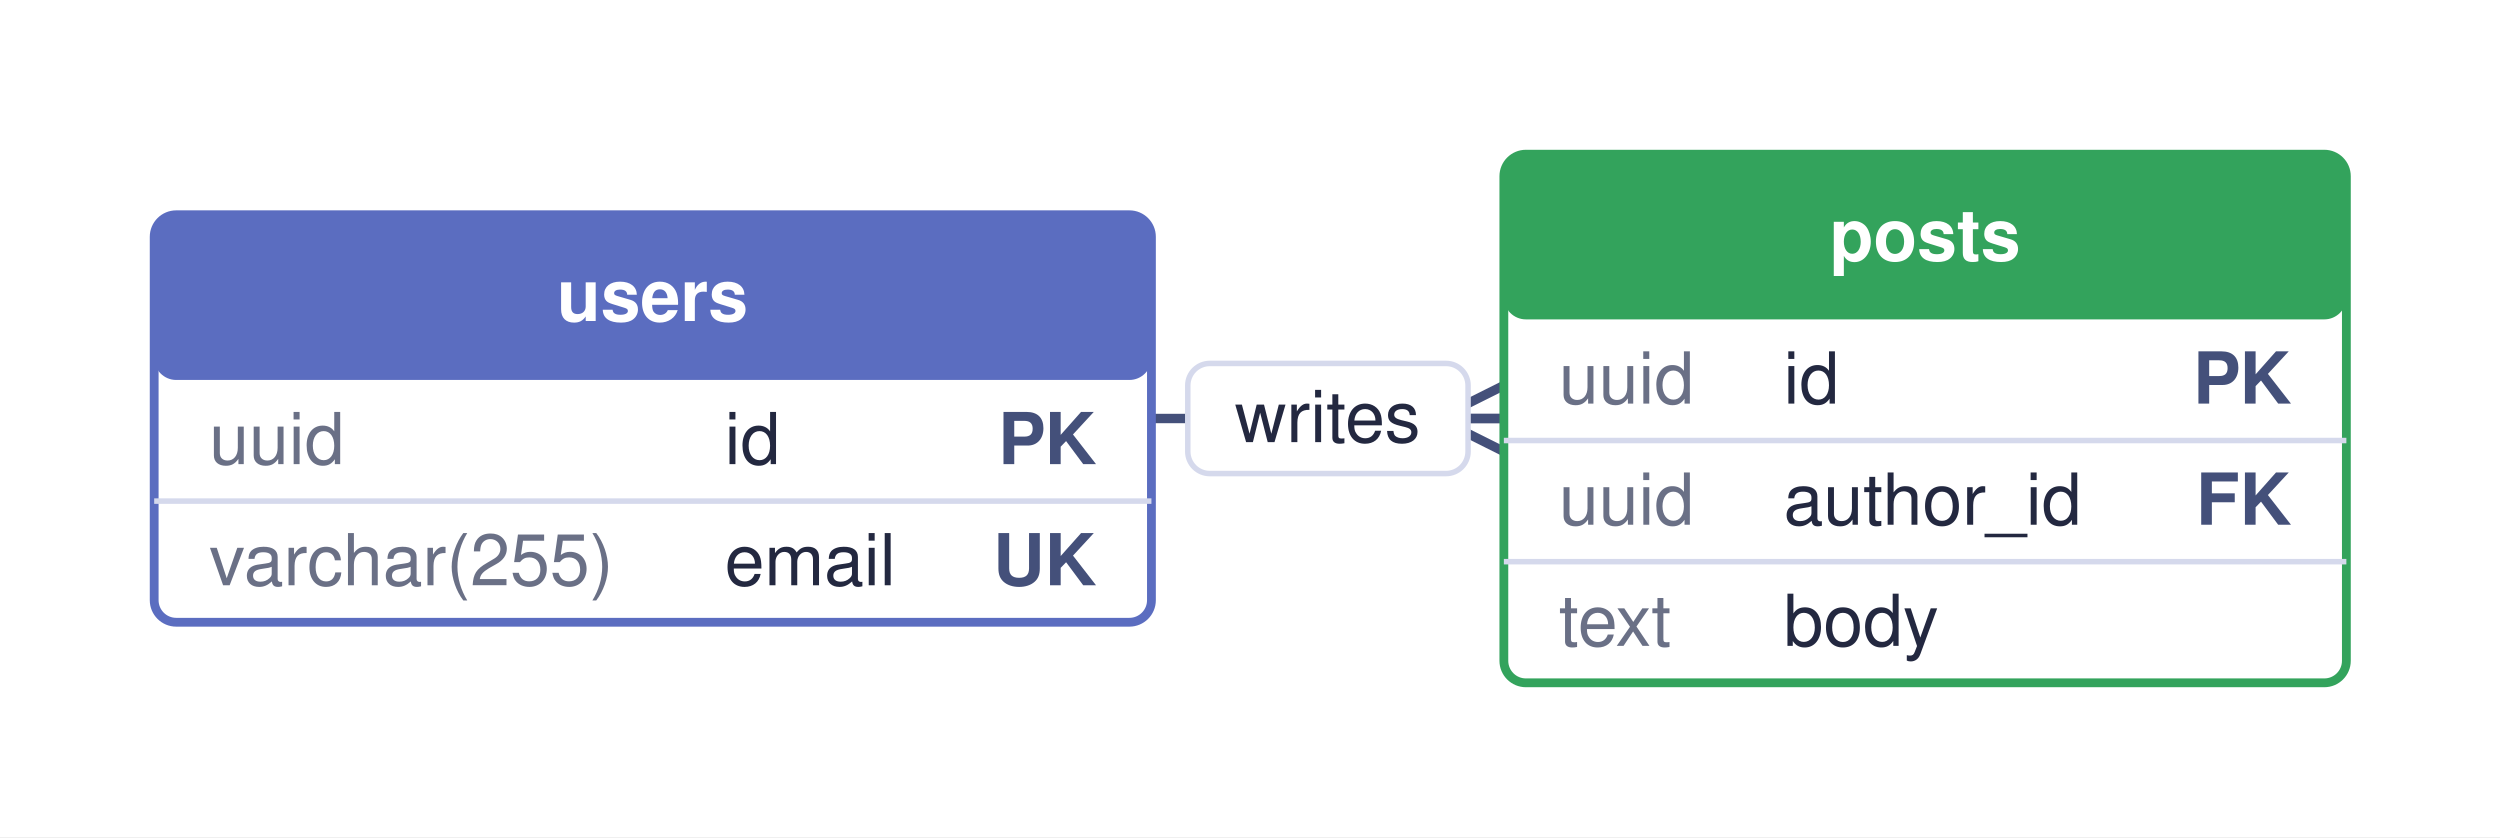
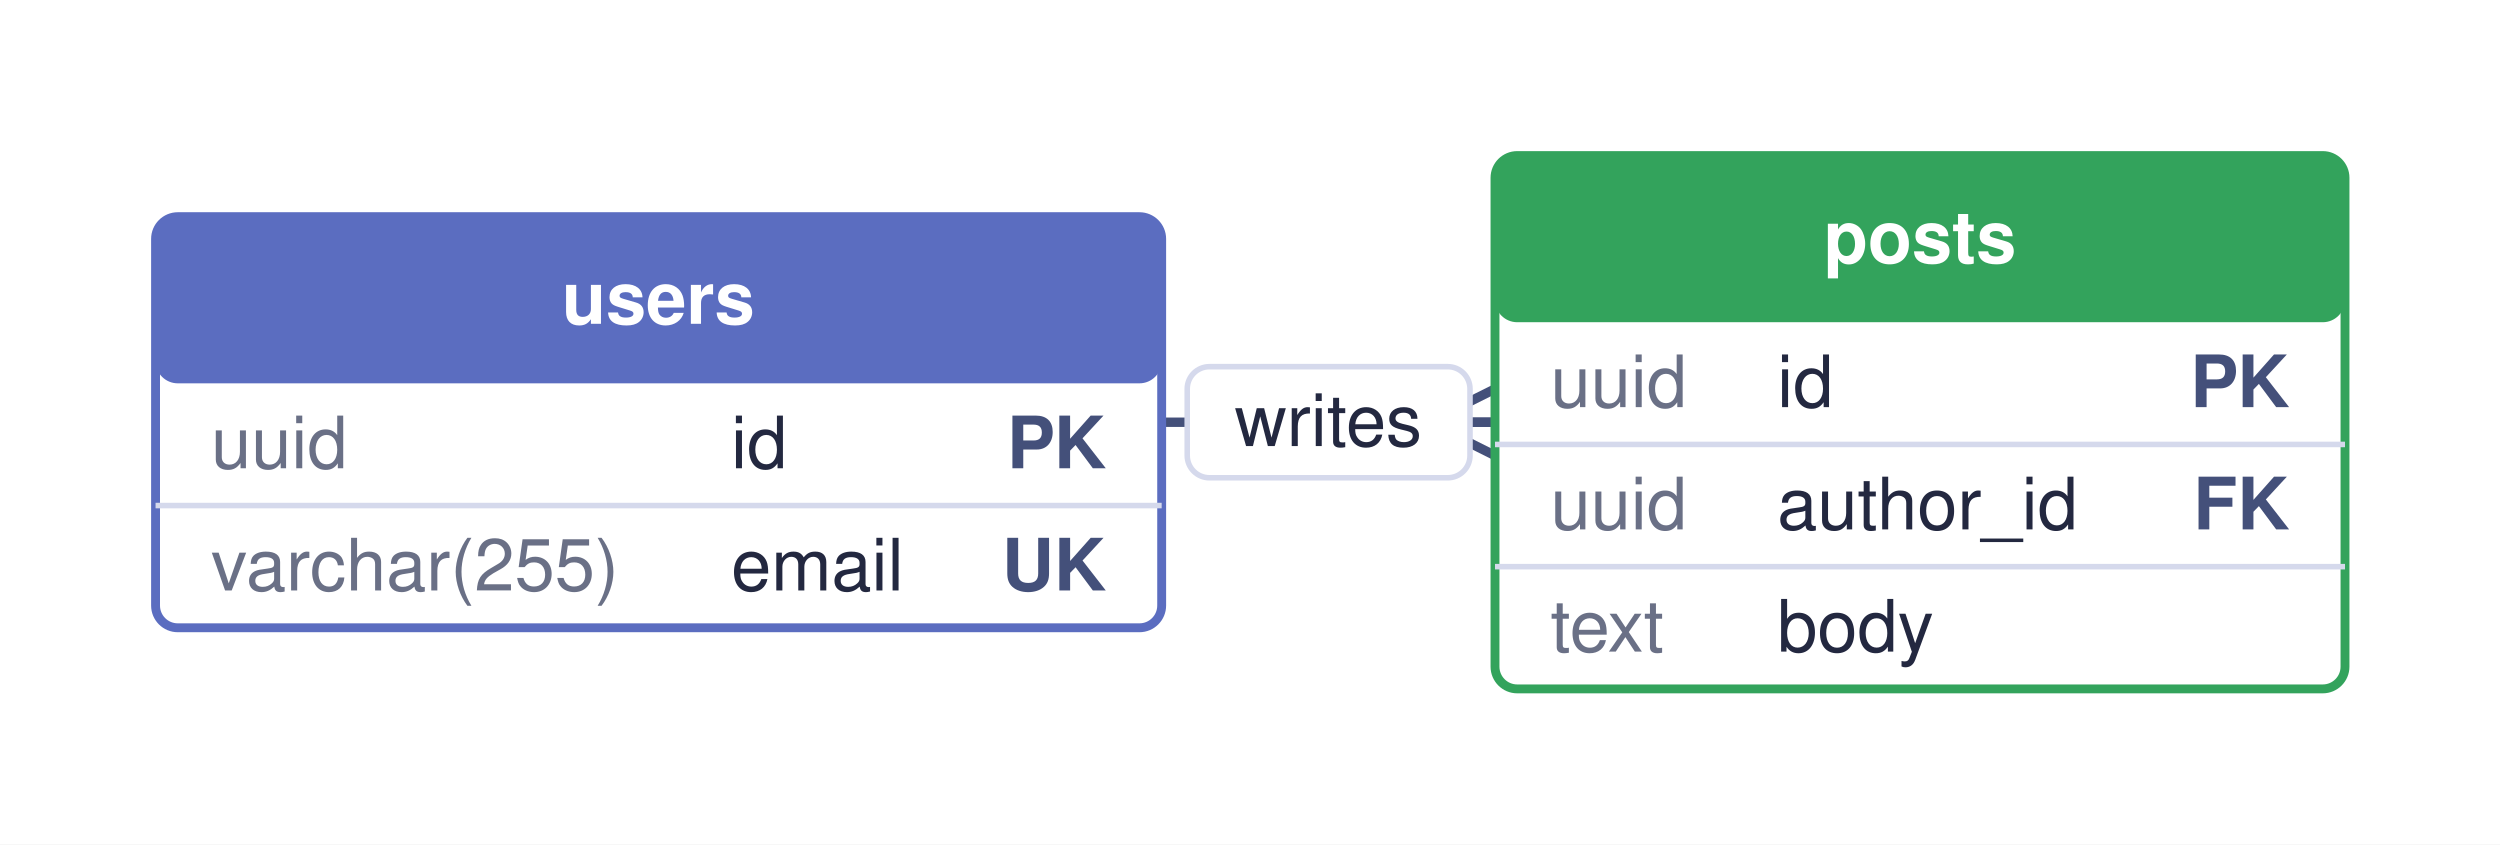
- <svg xmlns="http://www.w3.org/2000/svg" width="454" height="152" viewBox="0 0 454 152" font-family="Helvetica, Arial, sans-serif" font-size="13">
-   <rect width="454" height="152" fill="#ffffff" />
-   <path d="M 209.1 76.0 C 241.1 76.0, 241.1 76.0, 273.1 76.0" fill="none" stroke="#44507a" stroke-width="1.7" />
+ <svg xmlns="http://www.w3.org/2000/svg" width="450" height="152" viewBox="0 0 450 152" font-family="Helvetica, Arial, sans-serif" font-size="13">
+   <rect width="450" height="152" fill="#ffffff" />
+   <path d="M 209.1 76.0 C 239.1 76.0, 239.1 76.0, 269.1 76.0" fill="none" stroke="#44507a" stroke-width="1.7" />
  <path d="M 217.1 70.5 L 217.1 81.5" fill="none" stroke="#44507a" stroke-width="1.7" />
  <path d="M 222.1 70.5 L 222.1 81.5" fill="none" stroke="#44507a" stroke-width="1.7" />
-   <path d="M 261.1 76.0 L 273.1 82.0" fill="none" stroke="#44507a" stroke-width="1.7" />
-   <path d="M 261.1 76.0 L 273.1 70.0" fill="none" stroke="#44507a" stroke-width="1.7" />
-   <path d="M 261.1 76.0 L 273.1 76.0" fill="none" stroke="#44507a" stroke-width="1.7" />
-   <circle cx="254.1" cy="76.0" r="4.5" fill="#ffffff" stroke="#44507a" stroke-width="1.7" />
+   <path d="M 257.1 76.0 L 269.1 82.0" fill="none" stroke="#44507a" stroke-width="1.7" />
+   <path d="M 257.1 76.0 L 269.1 70.0" fill="none" stroke="#44507a" stroke-width="1.7" />
+   <path d="M 257.1 76.0 L 269.1 76.0" fill="none" stroke="#44507a" stroke-width="1.7" />
+   <circle cx="250.1" cy="76.0" r="4.5" fill="#ffffff" stroke="#44507a" stroke-width="1.7" />
  <rect x="28.0" y="39.0" width="181.1" height="74.0" rx="4" fill="#ffffff" stroke="#5b6dc0" stroke-width="1.6" />
  <rect x="28.0" y="39.0" width="181.1" height="30.0" rx="4" fill="#5b6dc0" />
  <text x="118.5" y="54.0" dy="0.33em" text-anchor="middle" font-weight="bold" fill="#ffffff">users</text>
  <text x="38.0" y="80.0" dy="0.33em" fill="#6a7086">uuid</text>
  <text x="131.6" y="80.0" dy="0.33em" fill="#232840">id</text>
  <text x="199.1" y="80.0" dy="0.33em" text-anchor="end" font-weight="bold" fill="#44507a">PK</text>
  <line x1="28.0" y1="91.0" x2="209.1" y2="91.0" stroke="#d5d9ec" />
  <text x="38.0" y="102.0" dy="0.33em" fill="#6a7086">varchar(255)</text>
  <text x="131.6" y="102.0" dy="0.33em" fill="#232840">email</text>
  <text x="199.1" y="102.0" dy="0.33em" text-anchor="end" font-weight="bold" fill="#44507a">UK</text>
-   <rect x="273.1" y="28.0" width="153.0" height="96.0" rx="4" fill="#ffffff" stroke="#33a35c" stroke-width="1.6" />
-   <rect x="273.1" y="28.0" width="153.0" height="30.0" rx="4" fill="#33a35c" />
-   <text x="349.6" y="43.0" dy="0.33em" text-anchor="middle" font-weight="bold" fill="#ffffff">posts</text>
-   <text x="283.1" y="69.0" dy="0.33em" fill="#6a7086">uuid</text>
-   <text x="323.9" y="69.0" dy="0.33em" fill="#232840">id</text>
-   <text x="416.1" y="69.0" dy="0.33em" text-anchor="end" font-weight="bold" fill="#44507a">PK</text>
-   <line x1="273.1" y1="80.0" x2="426.1" y2="80.0" stroke="#d5d9ec" />
-   <text x="283.1" y="91.0" dy="0.33em" fill="#6a7086">uuid</text>
-   <text x="323.9" y="91.0" dy="0.33em" fill="#232840">author_id</text>
-   <text x="416.1" y="91.0" dy="0.33em" text-anchor="end" font-weight="bold" fill="#44507a">FK</text>
-   <line x1="273.1" y1="102.0" x2="426.1" y2="102.0" stroke="#d5d9ec" />
-   <text x="283.1" y="113.0" dy="0.33em" fill="#6a7086">text</text>
-   <text x="323.9" y="113.0" dy="0.33em" fill="#232840">body</text>
-   <rect x="215.7" y="66.0" width="50.9" height="20" rx="4" fill="#ffffff" stroke="#d5d9ec" />
-   <text x="241.1" y="76.0" dy="0.33em" text-anchor="middle" fill="#232840">writes</text>
+   <rect x="269.1" y="28.0" width="153.0" height="96.0" rx="4" fill="#ffffff" stroke="#33a35c" stroke-width="1.6" />
+   <rect x="269.1" y="28.0" width="153.0" height="30.0" rx="4" fill="#33a35c" />
+   <text x="345.6" y="43.0" dy="0.33em" text-anchor="middle" font-weight="bold" fill="#ffffff">posts</text>
+   <text x="279.1" y="69.0" dy="0.33em" fill="#6a7086">uuid</text>
+   <text x="319.9" y="69.0" dy="0.33em" fill="#232840">id</text>
+   <text x="412.1" y="69.0" dy="0.33em" text-anchor="end" font-weight="bold" fill="#44507a">PK</text>
+   <line x1="269.1" y1="80.0" x2="422.1" y2="80.0" stroke="#d5d9ec" />
+   <text x="279.1" y="91.0" dy="0.33em" fill="#6a7086">uuid</text>
+   <text x="319.9" y="91.0" dy="0.33em" fill="#232840">author_id</text>
+   <text x="412.1" y="91.0" dy="0.33em" text-anchor="end" font-weight="bold" fill="#44507a">FK</text>
+   <line x1="269.1" y1="102.0" x2="422.1" y2="102.0" stroke="#d5d9ec" />
+   <text x="279.1" y="113.0" dy="0.33em" fill="#6a7086">text</text>
+   <text x="319.9" y="113.0" dy="0.33em" fill="#232840">body</text>
+   <rect x="213.7" y="66.0" width="50.9" height="20" rx="4" fill="#ffffff" stroke="#d5d9ec" />
+   <text x="239.1" y="76.0" dy="0.33em" text-anchor="middle" fill="#232840">writes</text>
</svg>
